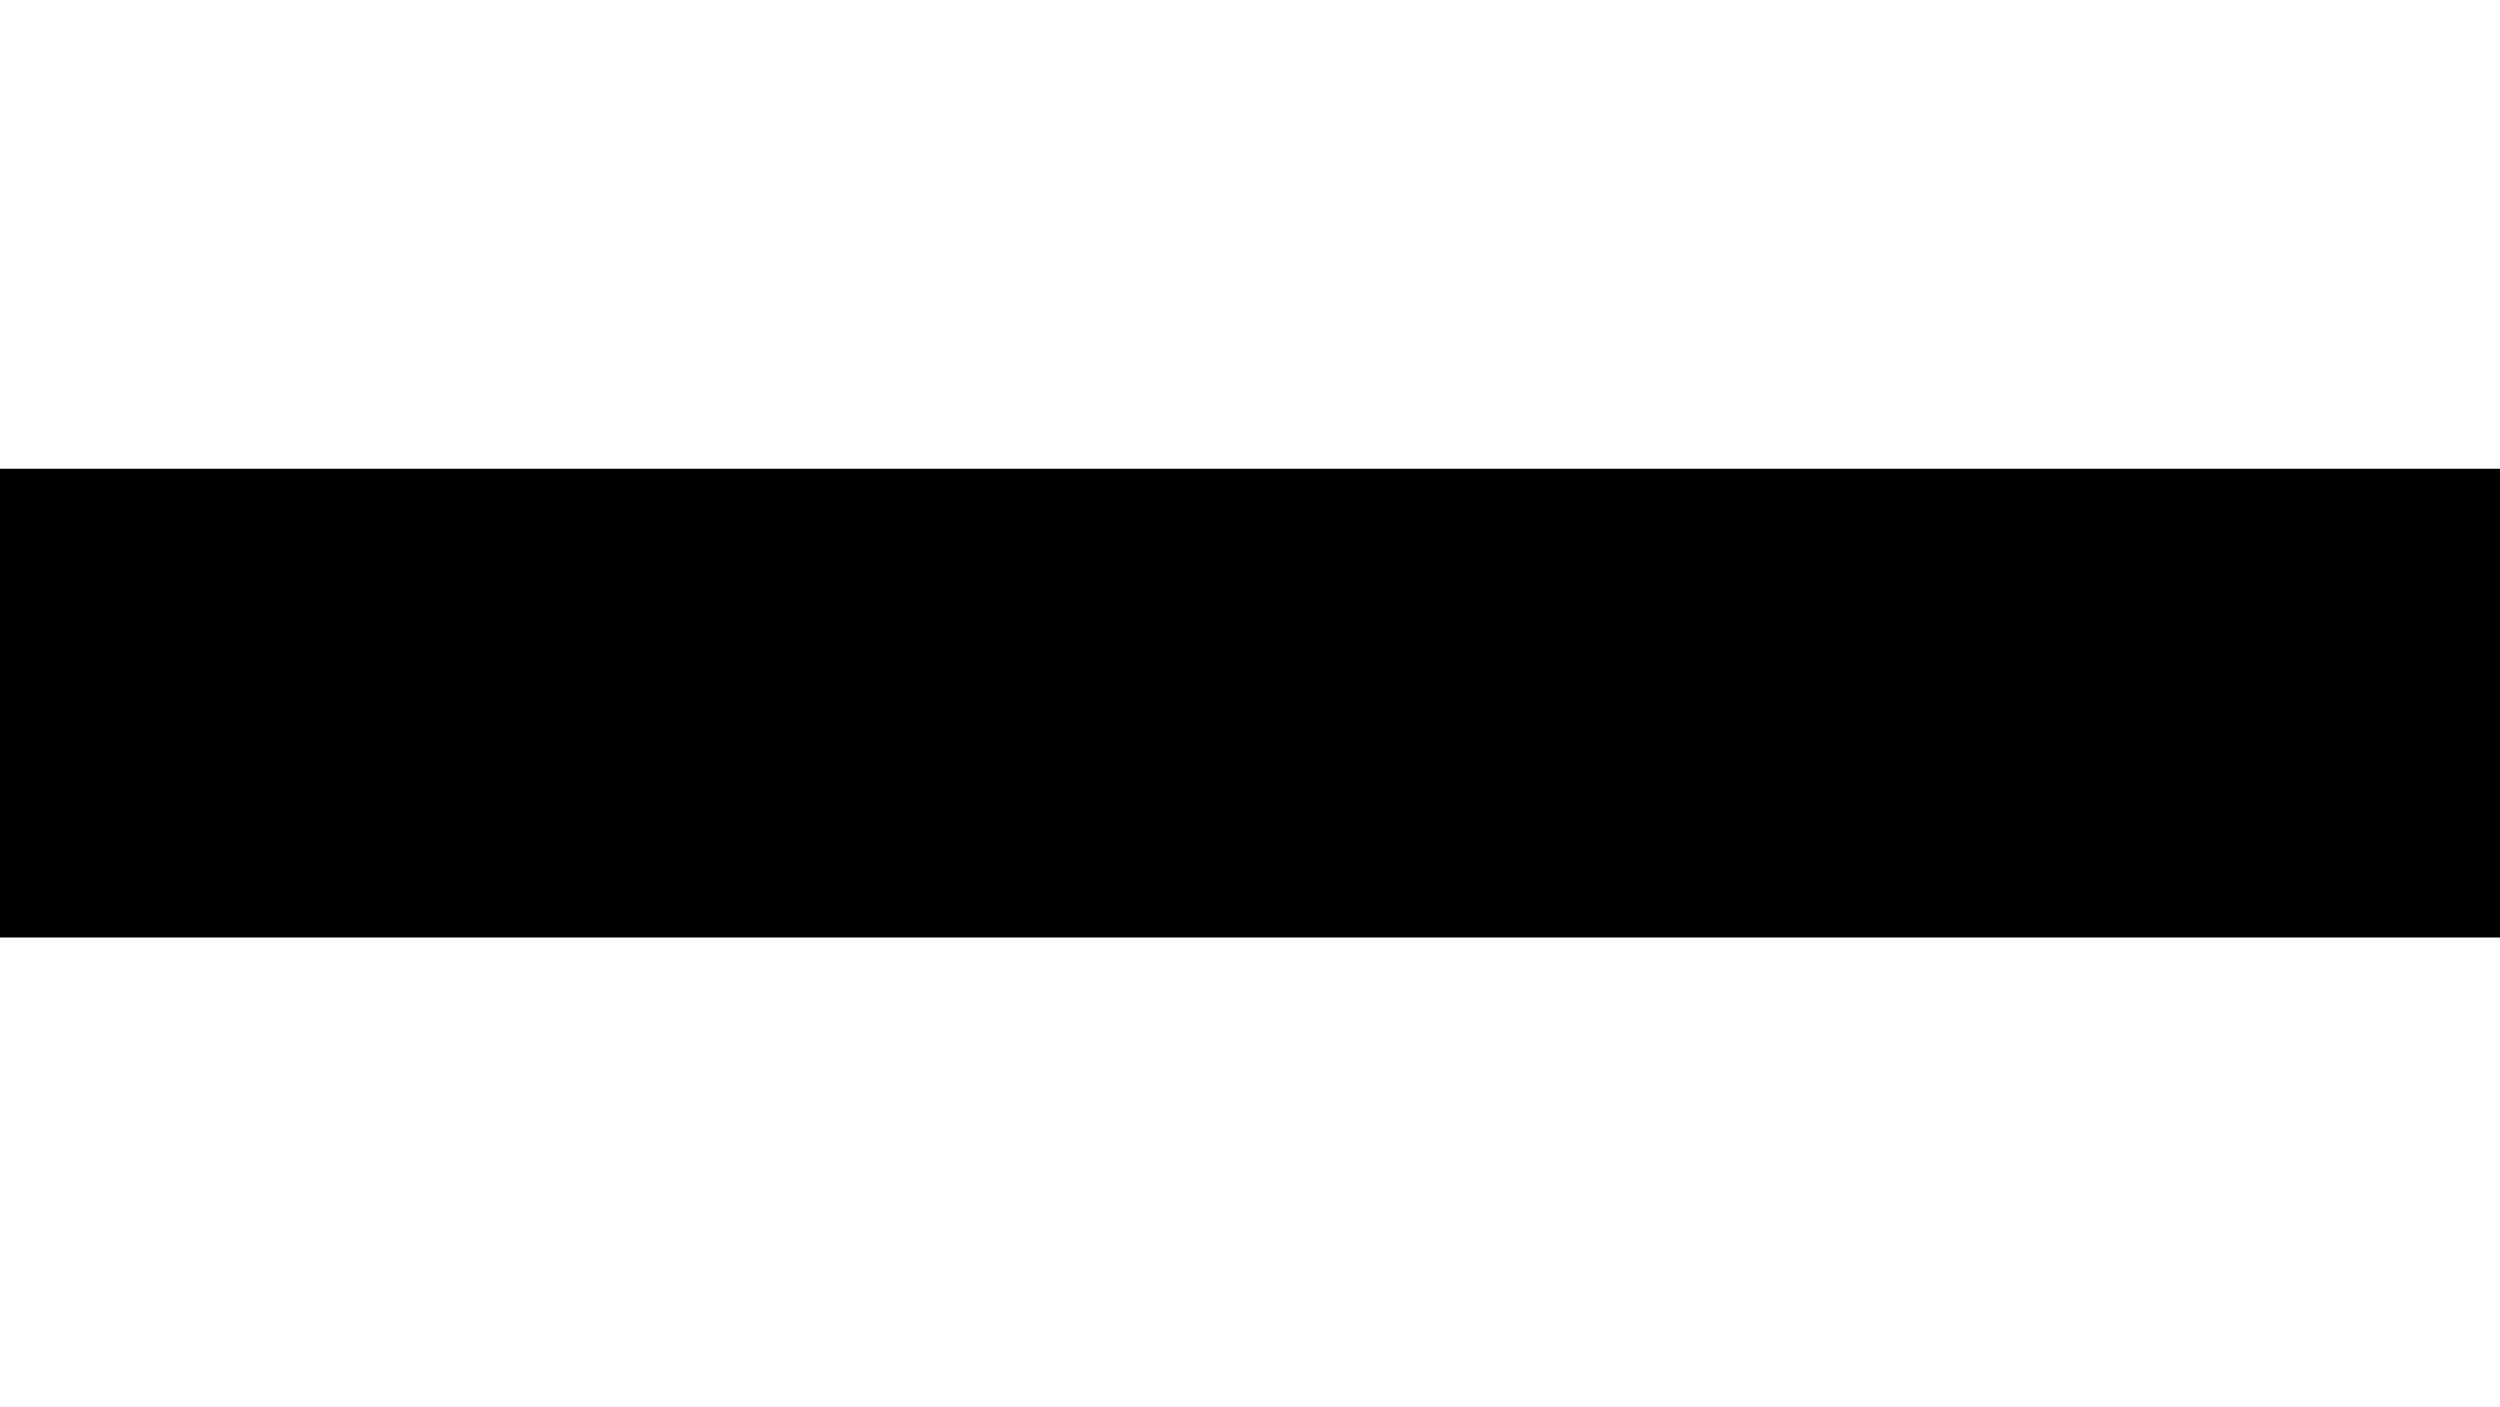
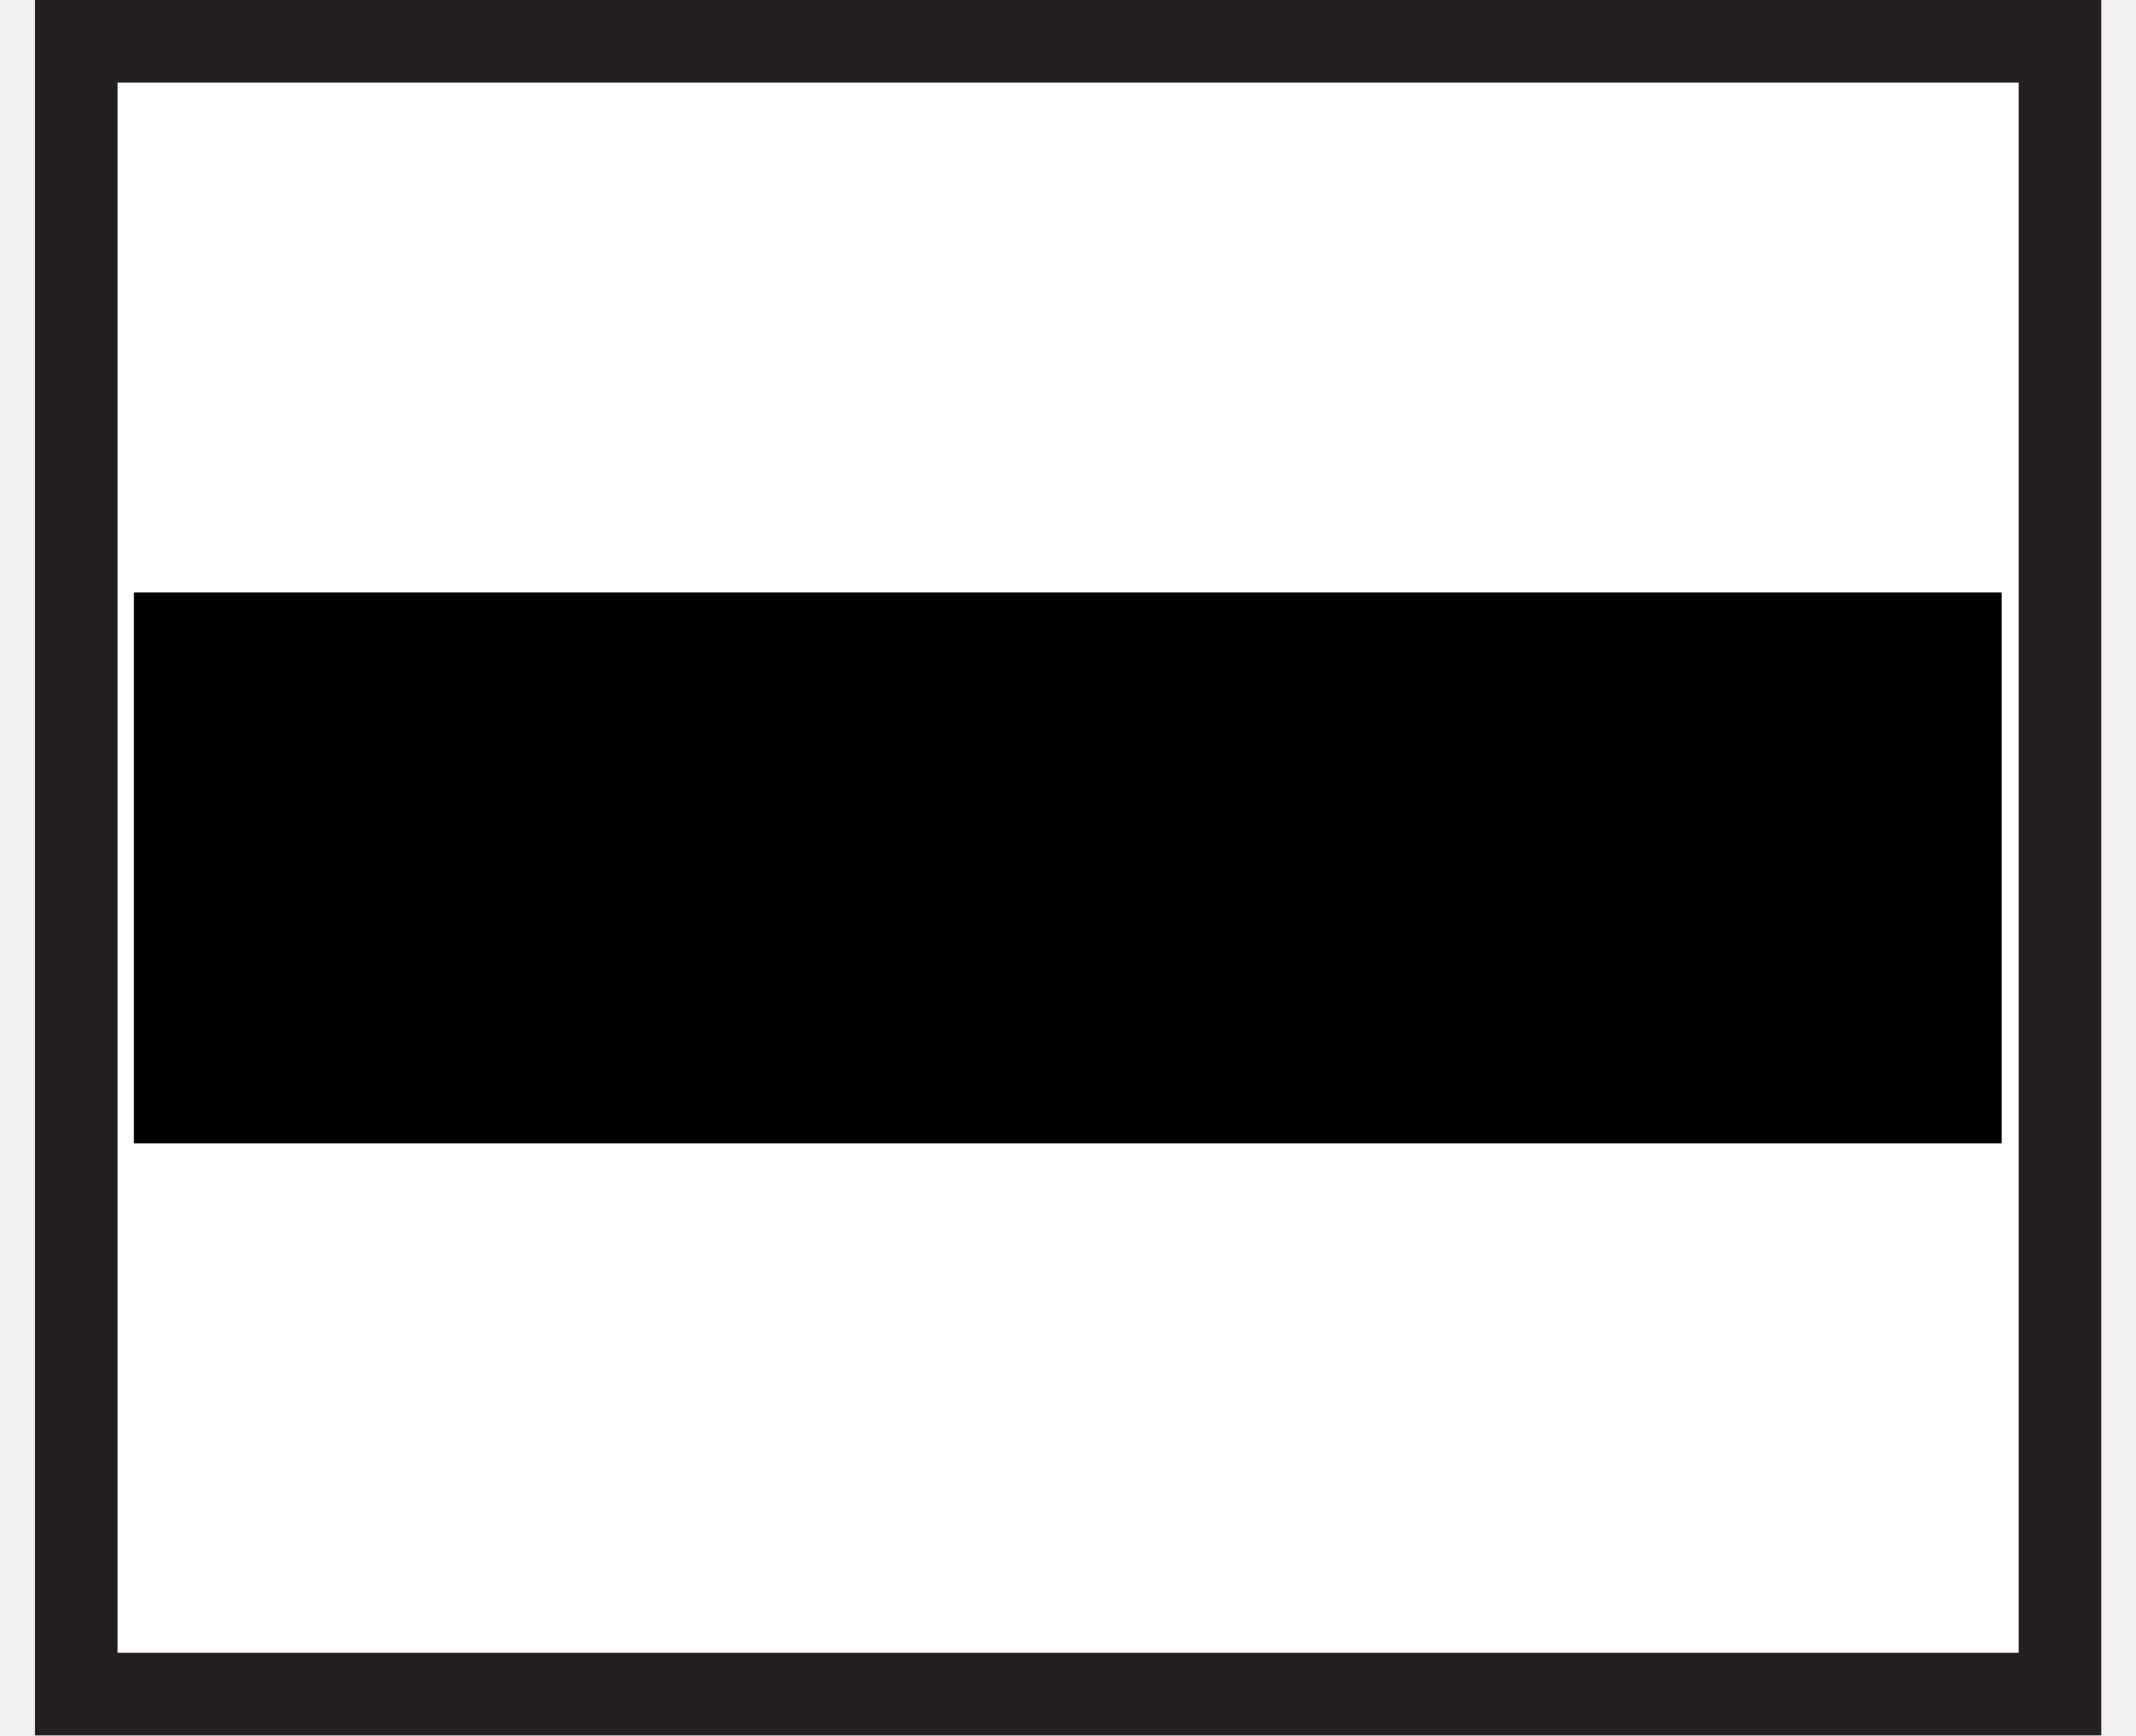
- <svg xmlns="http://www.w3.org/2000/svg" version="1.1" id="Слой_1" x="0px" y="0px" width="16px" height="9px" viewBox="0 0 16 9" enable-background="new" xml:space="preserve">
-   <rect x="0" y="0" fill="#ffffff" width="16" height="9" />
-   <rect x="0" y="3" fill="#000000" width="16" height="3" />
+ <svg xmlns="http://www.w3.org/2000/svg" width="16" height="13" id="svg3891" version="1.1" viewBox="0 0 8.857 7.44">
+   <defs id="defs3893" />
+   <g id="layer1" transform="translate(0,-1044.922)">
+     <path d="m 0.177,1045.099 8.504,0 0,7.086 -8.504,0 0,-7.086 z" style="fill:#ffffff;fill-opacity:1;fill-rule:nonzero;stroke:none" id="path6112" />
+     <path d="m 0.424,1047.462 8.007,0 0,2.362 -8.007,0 0,-2.362 z" style="fill:#000000;fill-opacity:1;fill-rule:nonzero;stroke:none" id="path6368" />
+     <path style="fill:none;stroke:#231f20;stroke-width:0.354;stroke-linecap:butt;stroke-linejoin:miter;stroke-miterlimit:3;stroke-dasharray:none;stroke-opacity:1" d="m 0.177,1052.185 8.504,0 0,-7.086 -8.504,0 0,7.086 z" id="path5793" />
+   </g>
</svg>
